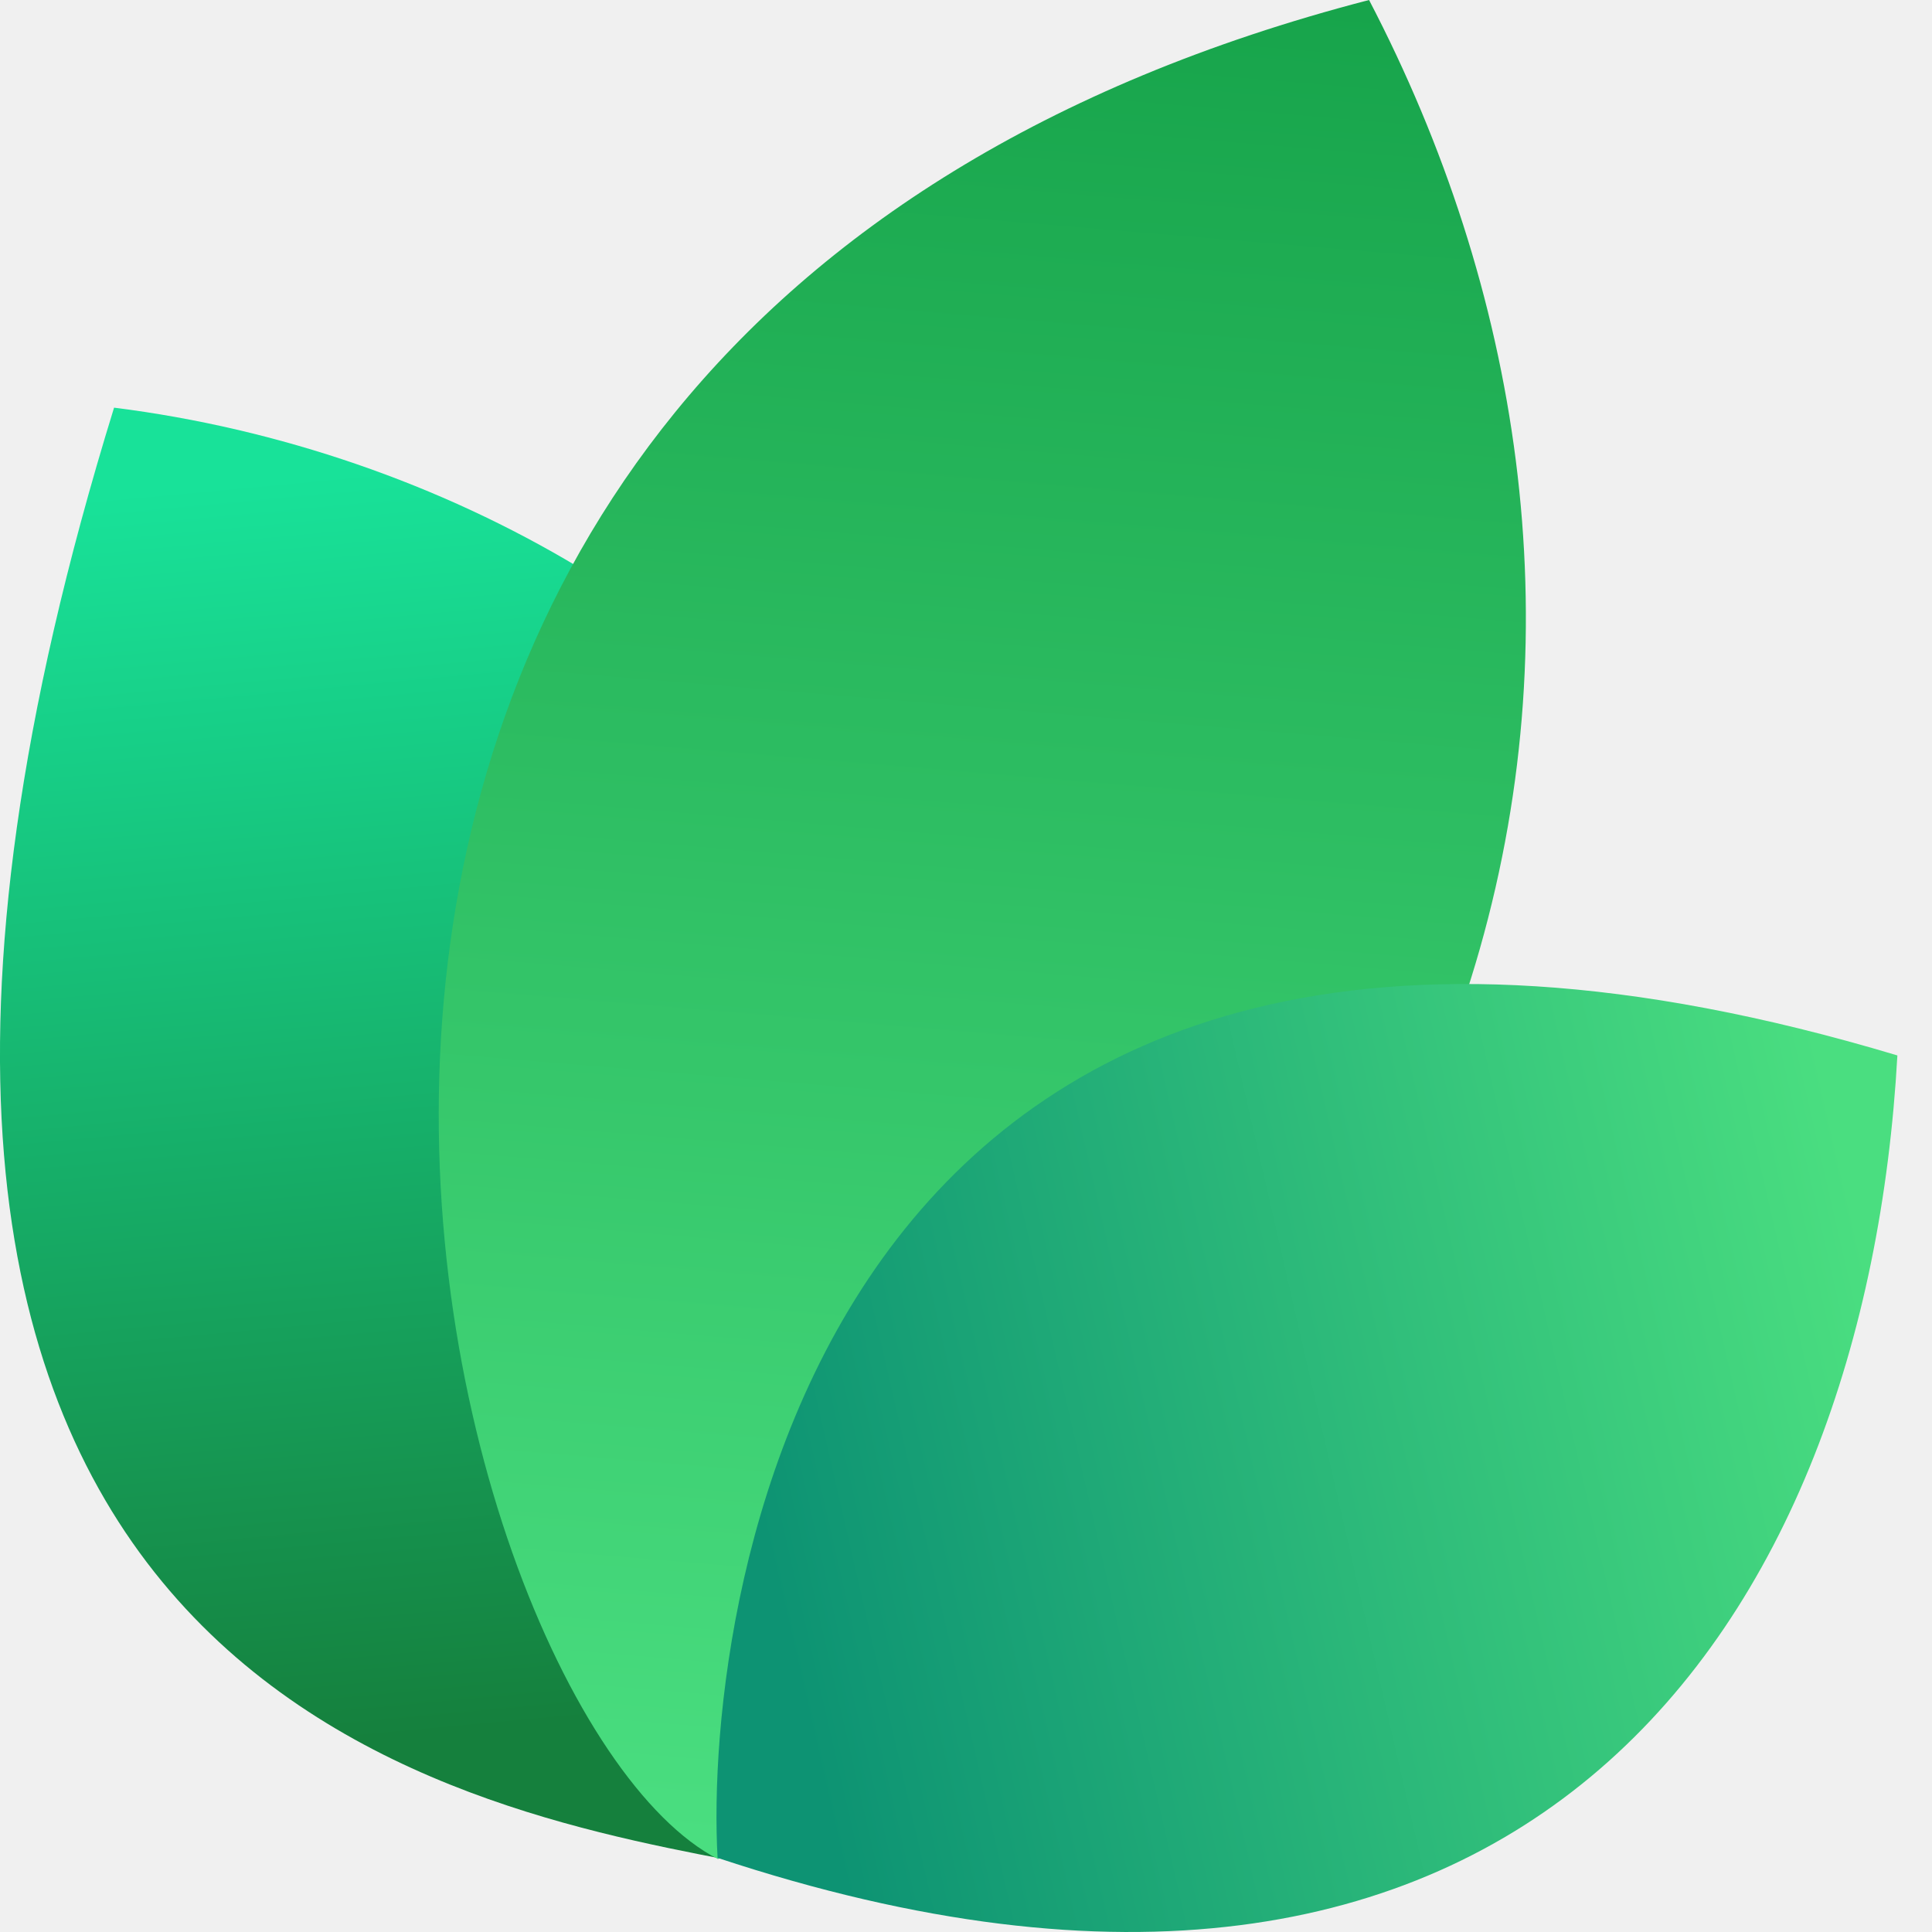
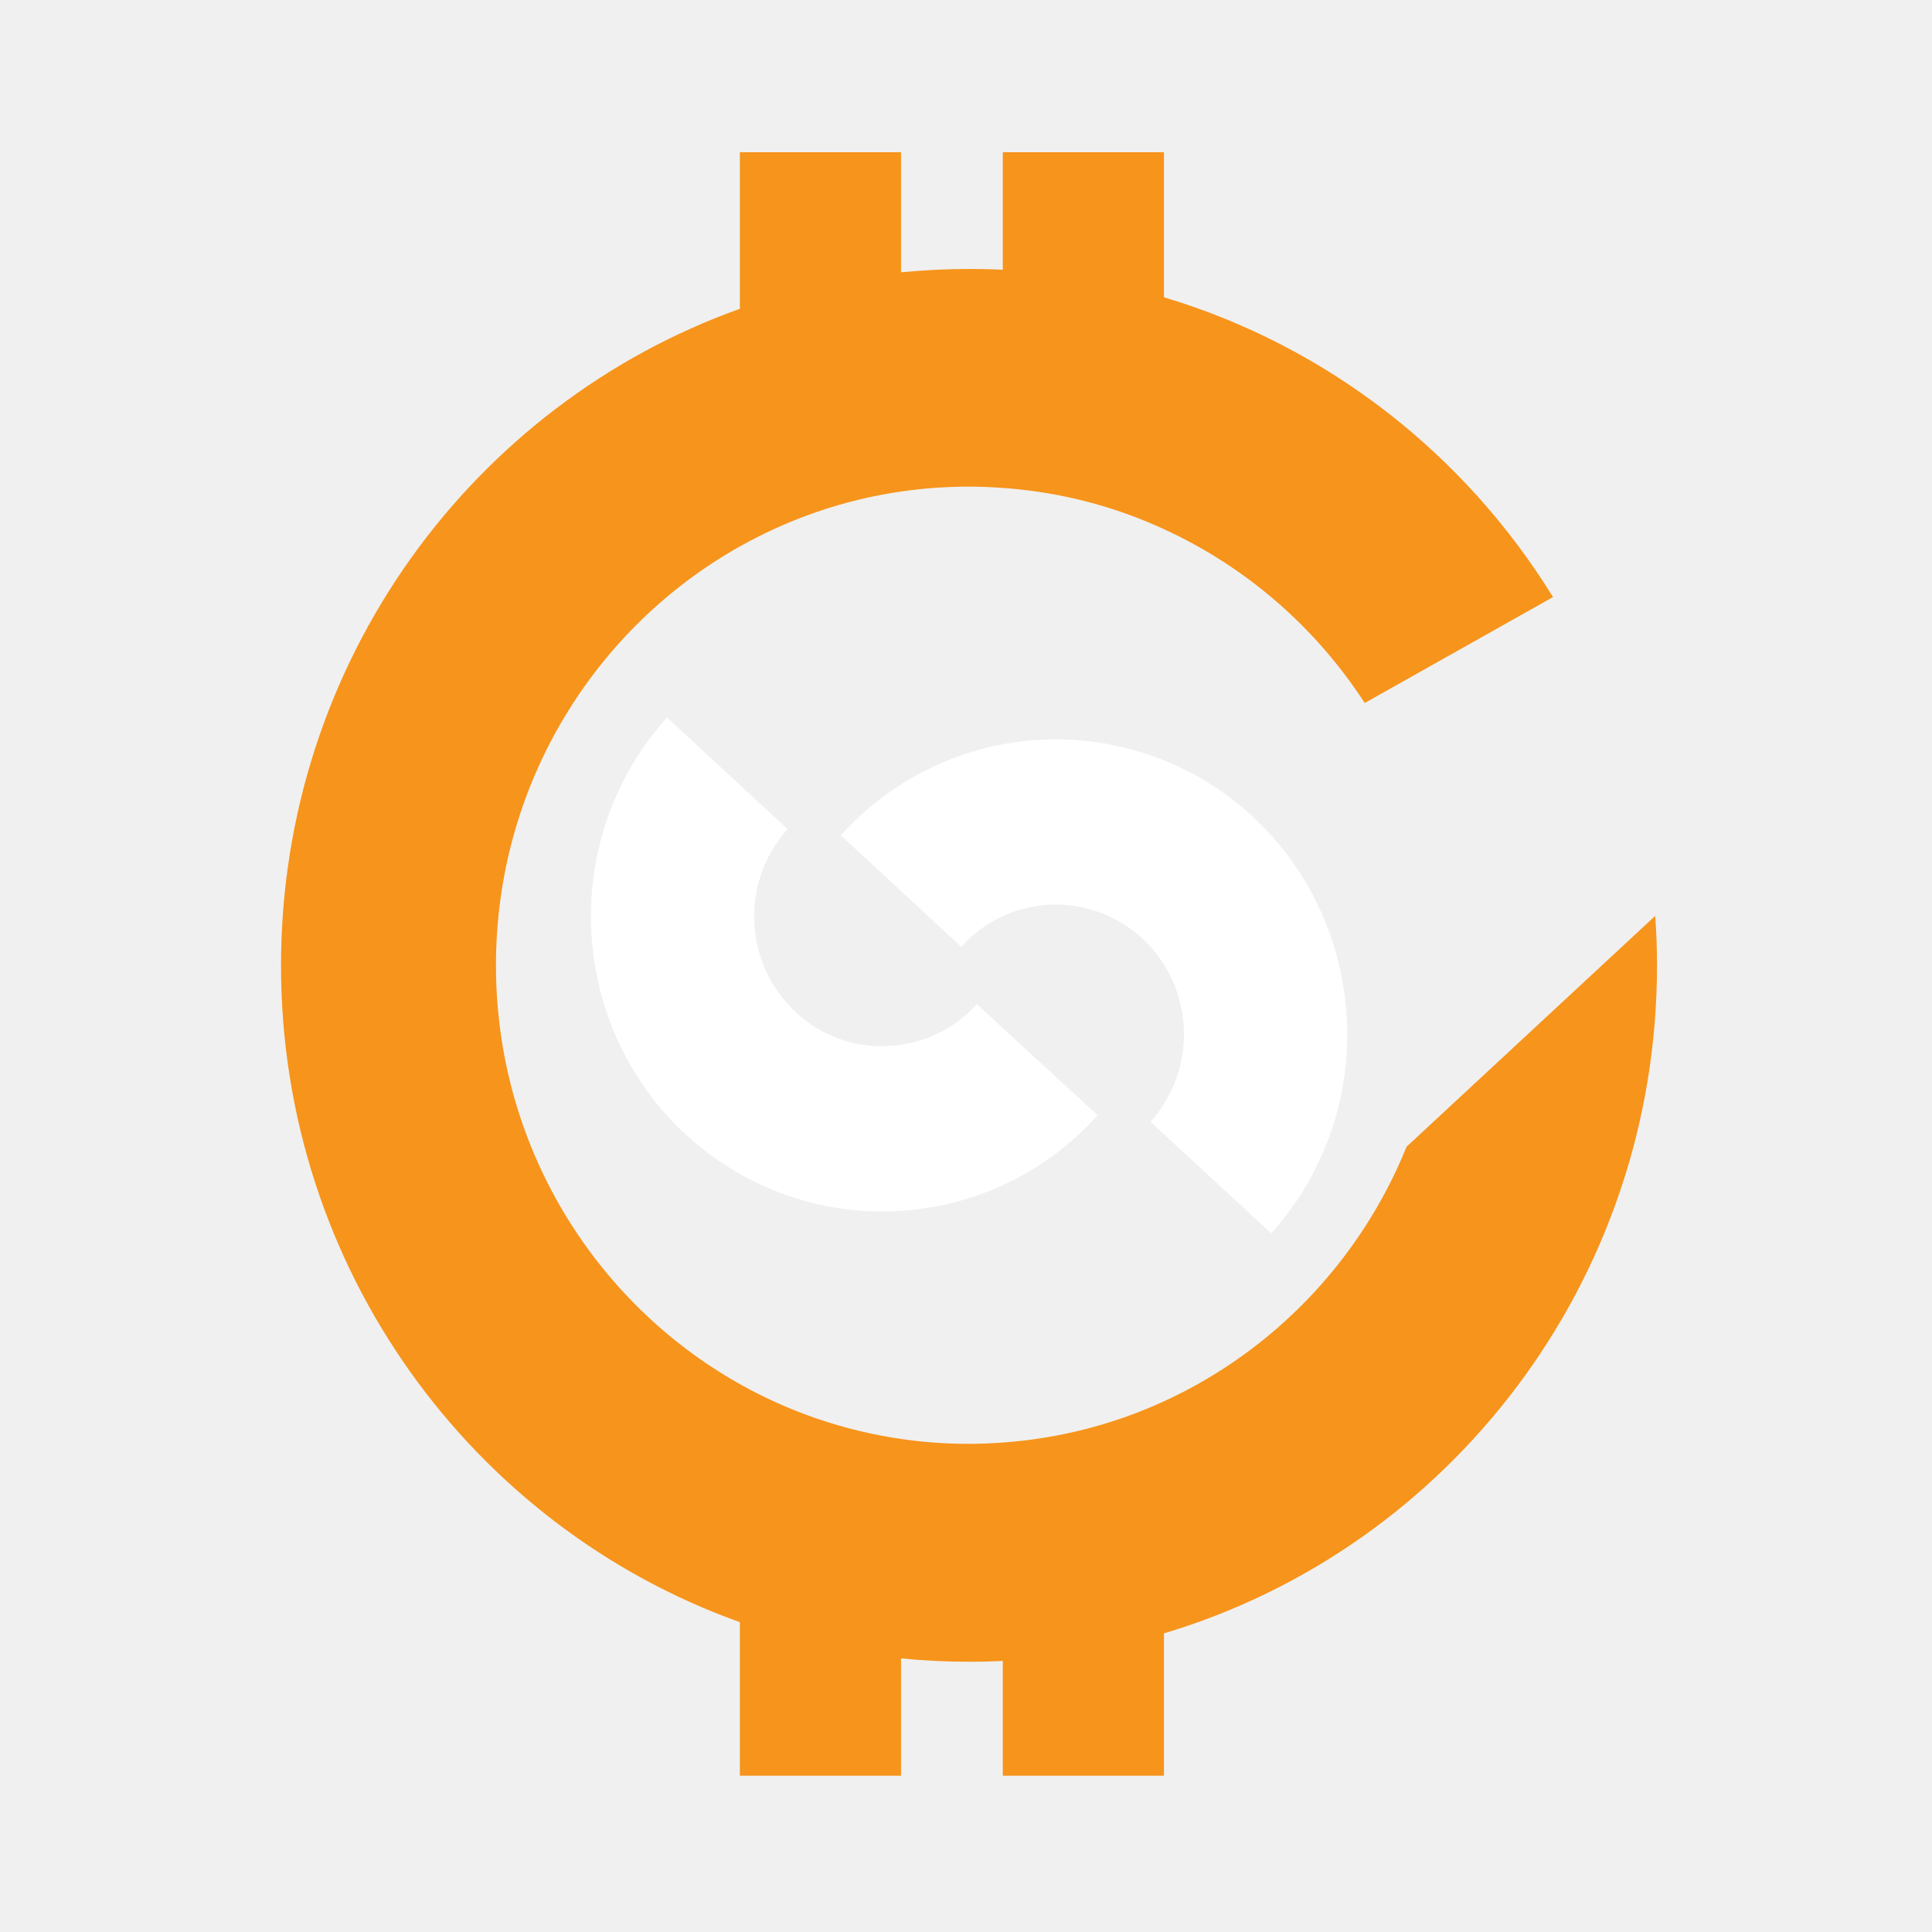
<svg xmlns="http://www.w3.org/2000/svg" width="24" height="24" viewBox="0 0 24 24" fill="none">
-   <path d="M9.061 23.108C5.268 22.377 -3.391 20.627 1.417 5.064C9.634 6.099 16.973 14.064 9.061 23.108Z" fill="url(#paint0_linear_17557_2021)" />
-   <path d="M8.919 23.094C5.276 21.222 0.784 4.209 17.007 0C20.757 7.193 19.621 16.545 8.919 23.094Z" fill="url(#paint1_linear_17557_2021)" />
-   <path d="M8.914 23.079C8.735 19.882 10.159 9.085 23.57 13.111C23.181 20.123 18.984 26.418 8.914 23.079Z" fill="url(#paint2_linear_17557_2021)" />
-   <defs>
-     <linearGradient id="paint0_linear_17557_2021" x1="3.776" y1="5.916" x2="5.232" y2="21.559" gradientUnits="userSpaceOnUse">
-       <stop stop-color="#18E299" />
-       <stop offset="1" stop-color="#15803D" />
-     </linearGradient>
-     <linearGradient id="paint1_linear_17557_2021" x1="12.171" y1="-0.718" x2="10.19" y2="22.983" gradientUnits="userSpaceOnUse">
-       <stop stop-color="#16A34A" />
-       <stop offset="1" stop-color="#4ADE80" />
-     </linearGradient>
-     <linearGradient id="paint2_linear_17557_2021" x1="23.133" y1="15.353" x2="9.338" y2="18.52" gradientUnits="userSpaceOnUse">
-       <stop stop-color="#4ADE80" />
-       <stop offset="1" stop-color="#0D9373" />
-     </linearGradient>
-   </defs>
+   <path d="M10.957 15.05C10.069 15.05 9.201 14.716 8.534 14.106C8.514 14.087 8.494 14.069 8.473 14.05C7.042 12.682 6.954 10.387 8.287 8.914L9.784 10.3C9.195 10.951 9.238 11.97 9.879 12.567L9.915 12.601C10.244 12.892 10.664 13.03 11.101 12.989C11.382 12.964 11.648 12.867 11.874 12.706C11.97 12.637 12.058 12.559 12.134 12.474L13.636 13.855C13.46 14.05 13.262 14.227 13.044 14.384C12.523 14.755 11.914 14.979 11.28 15.034C11.172 15.044 11.065 15.049 10.957 15.049V15.05Z" fill="white" />
+   <path d="M15.79 15.319L14.292 13.935C14.884 13.279 14.838 12.256 14.19 11.657C14.113 11.586 14.027 11.52 13.939 11.468C13.572 11.244 13.127 11.18 12.713 11.289C12.417 11.367 12.15 11.53 11.941 11.762L10.445 10.376C10.919 9.852 11.527 9.481 12.203 9.302C13.143 9.055 14.156 9.202 14.984 9.708C15.183 9.829 15.377 9.974 15.557 10.14C17.033 11.506 17.136 13.829 15.791 15.321L15.79 15.319Z" fill="white" />
+   <path d="M20.584 11.993C20.584 15.919 18 19.234 14.459 20.29V22.058H12.457V20.633C12.318 20.64 12.178 20.643 12.038 20.643C11.753 20.643 11.47 20.629 11.193 20.601V22.058H9.191V20.151C5.869 18.965 3.491 15.76 3.491 11.994C3.491 8.229 5.869 5.023 9.191 3.836V1.891H11.193V3.383C11.47 3.356 11.753 3.341 12.038 3.341C12.178 3.341 12.319 3.344 12.457 3.351V1.891H14.459V3.693C16.485 4.298 18.198 5.642 19.292 7.417L16.953 8.733C16.345 7.794 15.478 7.04 14.458 6.573C13.84 6.288 13.166 6.111 12.456 6.061C12.318 6.051 12.177 6.045 12.036 6.045C11.749 6.045 11.467 6.066 11.191 6.106C10.474 6.21 9.799 6.447 9.189 6.789C7.384 7.802 6.161 9.753 6.161 11.992C6.161 14.23 7.384 16.179 9.189 17.193C9.797 17.535 10.474 17.77 11.191 17.875C11.467 17.916 11.749 17.936 12.036 17.936C12.177 17.936 12.318 17.93 12.456 17.92C13.164 17.869 13.84 17.692 14.458 17.408C15.82 16.784 16.905 15.65 17.473 14.245L20.561 11.378C20.577 11.58 20.584 11.785 20.584 11.99V11.993Z" fill="#F7941B" />
</svg>
